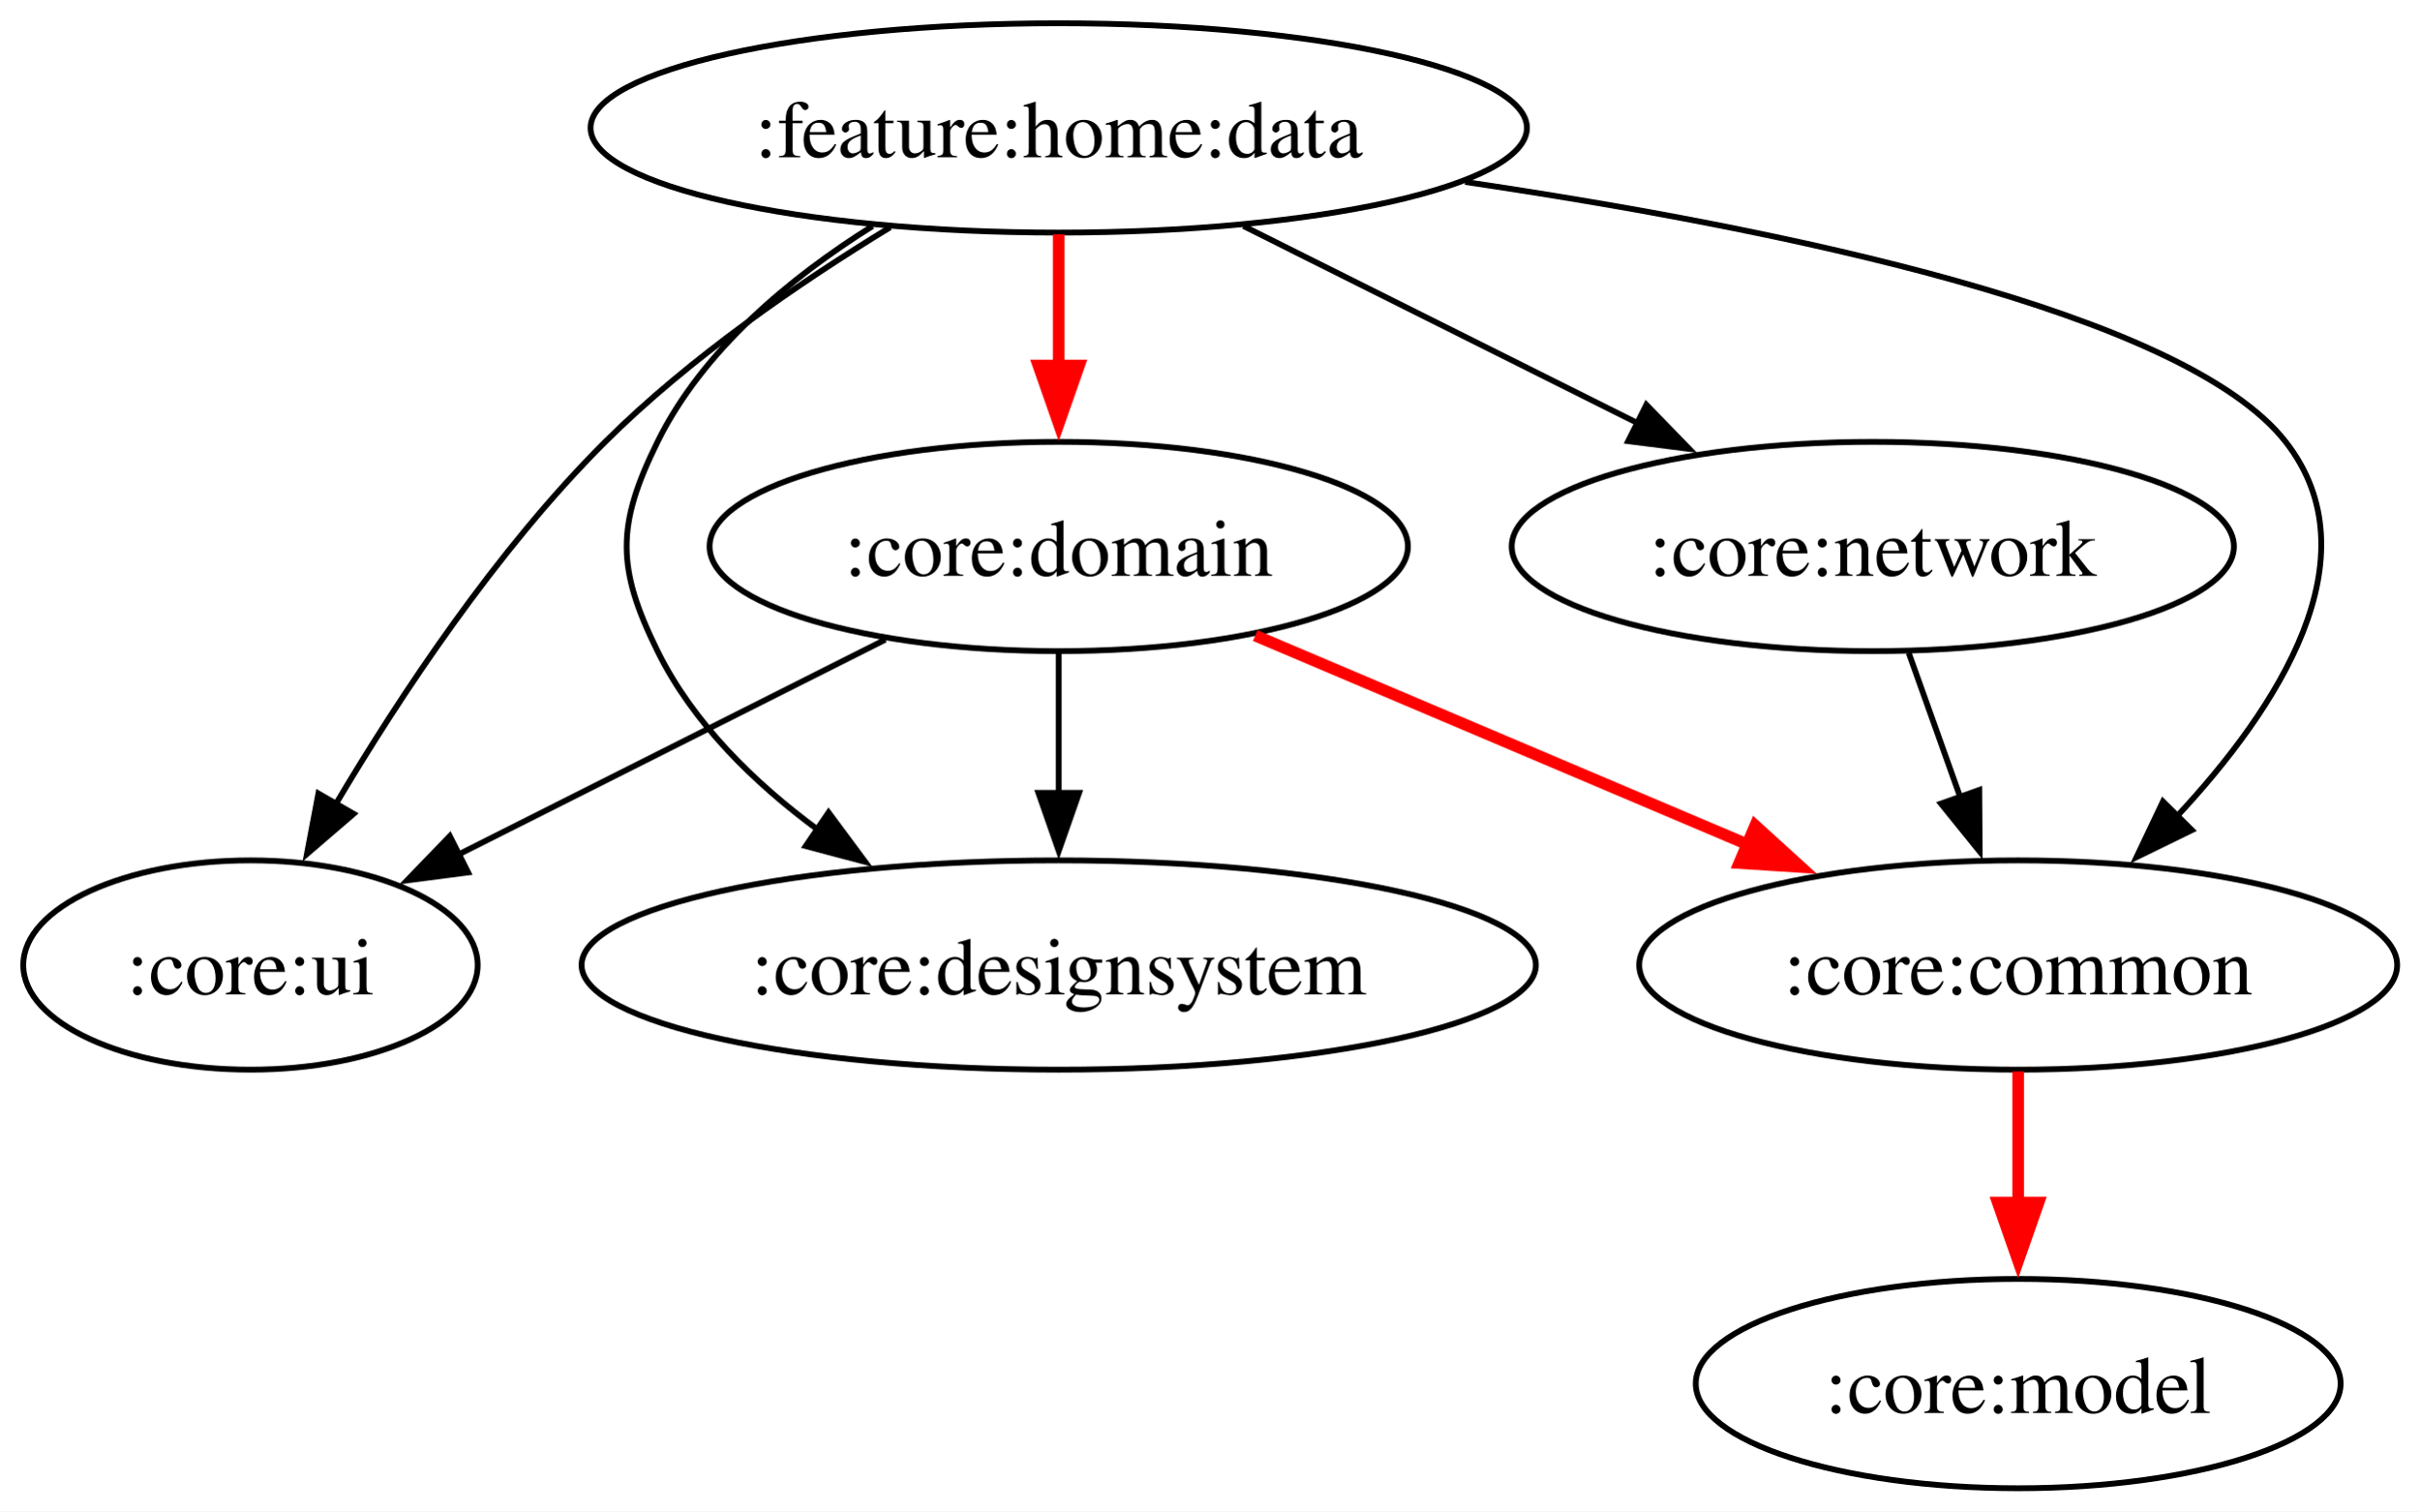
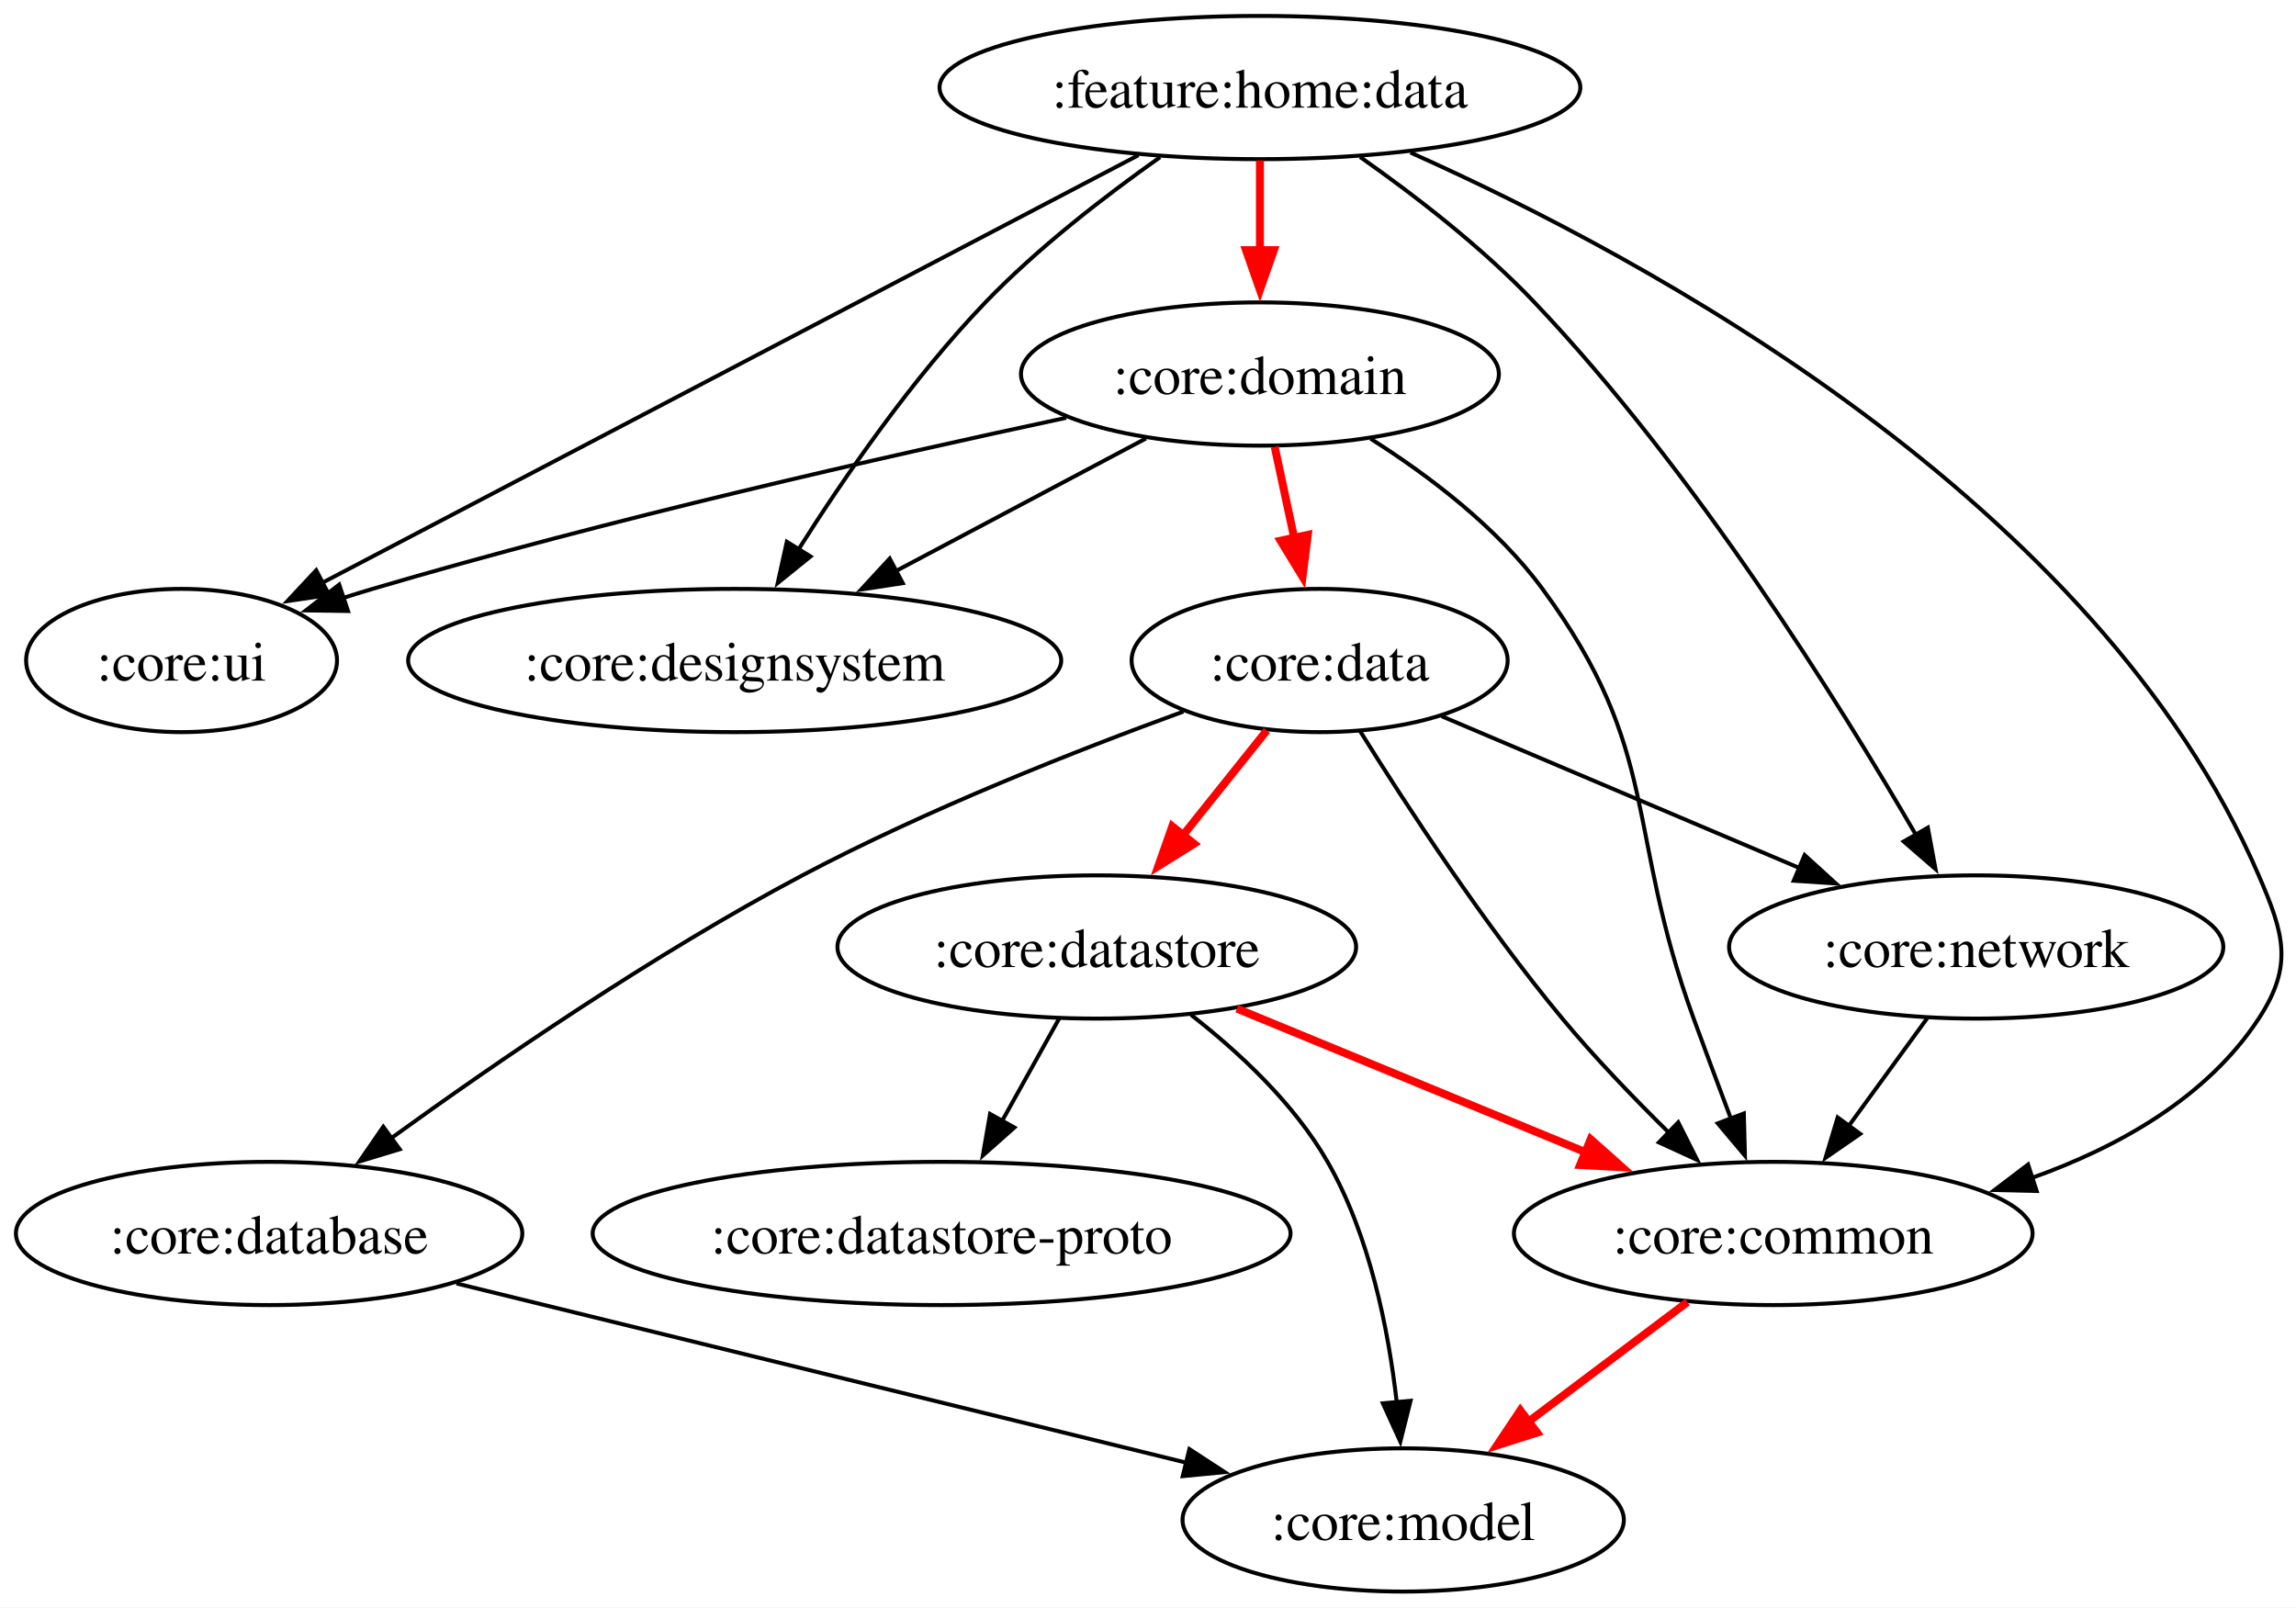
- <svg xmlns="http://www.w3.org/2000/svg" width="416pt" height="260pt" viewBox="0 0 416 260">
-   <g class="graph" transform="translate(4 256)">
-     <path fill="#fff" d="M-4 4v-260h416.24V4z" />
+ <svg xmlns="http://www.w3.org/2000/svg" width="577pt" height="404pt" viewBox="0 0 577 404">
+   <g class="graph" transform="translate(4 400)">
+     <path fill="#fff" d="M-4 4v-404h577.46V4z" />
    <g class="node">
-       <ellipse cx="178.07" cy="-234" fill="none" stroke="#000" rx="80.52" ry="18" />
-       <text xml:space="preserve" x="178.07" y="-228.95" font-family="Times,serif" font-size="14" text-anchor="middle">:feature:home:data</text>
+       <ellipse cx="312.63" cy="-378" fill="none" stroke="#000" rx="80.52" ry="18" />
+       <text xml:space="preserve" x="312.63" y="-372.95" font-family="Times,serif" font-size="14" text-anchor="middle">:feature:home:data</text>
    </g>
    <g class="node">
-       <ellipse cx="39.07" cy="-90" fill="none" stroke="#000" rx="39.07" ry="18" />
-       <text xml:space="preserve" x="39.07" y="-84.95" font-family="Times,serif" font-size="14" text-anchor="middle">:core:ui</text>
+       <ellipse cx="41.63" cy="-234" fill="none" stroke="#000" rx="39.07" ry="18" />
+       <text xml:space="preserve" x="41.63" y="-228.95" font-family="Times,serif" font-size="14" text-anchor="middle">:core:ui</text>
    </g>
    <g class="edge">
-       <path fill="none" stroke="#000" d="M149.09-216.91c-15.59 9.49-34.52 22.47-49.02 36.91-18.7 18.63-35.3 43.71-46.44 62.5" />
-       <path stroke="#000" d="m56.81-116.01-8.03 6.91 1.97-10.41z" />
+       <path fill="none" stroke="#000" d="M282.07-360.99c-50.61 26.52-151.55 79.41-205.13 107.49" />
+       <path stroke="#000" d="m78.71-250.48-10.48 1.55 7.23-7.75z" />
    </g>
    <g class="node">
-       <ellipse cx="178.07" cy="-90" fill="none" stroke="#000" rx="82.06" ry="18" />
-       <text xml:space="preserve" x="178.07" y="-84.95" font-family="Times,serif" font-size="14" text-anchor="middle">:core:designsystem</text>
+       <ellipse cx="180.63" cy="-234" fill="none" stroke="#000" rx="82.06" ry="18" />
+       <text xml:space="preserve" x="180.63" y="-228.95" font-family="Times,serif" font-size="14" text-anchor="middle">:core:designsystem</text>
    </g>
    <g class="edge">
-       <path fill="none" stroke="#000" d="M146.04-217.11c-14.08 8.82-29.16 21.26-36.97 37.11-7.08 14.35-7.08 21.65 0 36 6.1 12.38 16.64 22.68 27.68 30.8" />
-       <path stroke="#000" d="m138.48-116.25 6.31 8.51-10.24-2.72z" />
+       <path fill="none" stroke="#000" d="M287.53-360.49c-13.78 9.72-30.7 22.77-43.9 36.49-18.26 19-35.29 43.65-47.03 62.19" />
+       <path stroke="#000" d="m199.69-260.15-8.24 6.66 2.29-10.35z" />
    </g>
    <g class="node">
-       <ellipse cx="343.07" cy="-90" fill="none" stroke="#000" rx="65.17" ry="18" />
-       <text xml:space="preserve" x="343.07" y="-84.95" font-family="Times,serif" font-size="14" text-anchor="middle">:core:common</text>
+       <ellipse cx="441.63" cy="-90" fill="none" stroke="#000" rx="65.17" ry="18" />
+       <text xml:space="preserve" x="441.63" y="-84.95" font-family="Times,serif" font-size="14" text-anchor="middle">:core:common</text>
    </g>
    <g class="edge">
-       <path fill="none" stroke="#000" d="M247.95-224.71c54.48 8.06 123.73 22.41 141.12 44.71 15.49 19.86-1.27 45.73-18.74 64.46" />
-       <path stroke="#000" d="m372.94-113.21-9.52 4.65 4.55-9.57z" />
+       <path fill="none" stroke="#000" d="M350.47-361.65c59.54 26.59 172.52 87.57 213.16 181.65 6.35 14.69 8.78 22.62 0 36-13 19.83-35.21 32.28-57.13 40.08" />
+       <path stroke="#000" d="m507.83-100.67-10.6-.25 8.44-6.41z" />
    </g>
    <g class="node">
-       <ellipse cx="178.07" cy="-162" fill="none" stroke="#000" rx="60.05" ry="18" />
-       <text xml:space="preserve" x="178.07" y="-156.95" font-family="Times,serif" font-size="14" text-anchor="middle">:core:domain</text>
+       <ellipse cx="312.63" cy="-306" fill="none" stroke="#000" rx="60.05" ry="18" />
+       <text xml:space="preserve" x="312.63" y="-300.95" font-family="Times,serif" font-size="14" text-anchor="middle">:core:domain</text>
    </g>
    <g class="edge">
-       <path fill="none" stroke="red" stroke-width="2" d="M178.07-215.7v24.16" />
-       <path fill="red" stroke="red" stroke-width="2" d="m181.57-193.13-3.5 10-3.5-10z" />
+       <path fill="none" stroke="red" stroke-width="2" d="M312.63-359.7v24.16" />
+       <path fill="red" stroke="red" stroke-width="2" d="m316.13-337.13-3.5 10-3.5-10z" />
    </g>
    <g class="node">
-       <ellipse cx="318.07" cy="-162" fill="none" stroke="#000" rx="62.1" ry="18" />
-       <text xml:space="preserve" x="318.07" y="-156.95" font-family="Times,serif" font-size="14" text-anchor="middle">:core:network</text>
+       <ellipse cx="492.63" cy="-162" fill="none" stroke="#000" rx="62.1" ry="18" />
+       <text xml:space="preserve" x="492.63" y="-156.95" font-family="Times,serif" font-size="14" text-anchor="middle">:core:network</text>
    </g>
    <g class="edge">
-       <path fill="none" stroke="#000" d="M209.84-217.12c20.1 10.06 46.28 23.15 67.85 33.93" />
-       <path stroke="#000" d="m279.13-186.38 7.38 7.6-10.51-1.34z" />
+       <path fill="none" stroke="#000" d="M337.8-360.55c13.81 9.7 30.73 22.75 43.83 36.55 40.27 42.38 76.58 100.59 96.05 134.16" />
+       <path stroke="#000" d="m480.48-191.99 1.93 10.42-8-6.94z" />
    </g>
    <g class="node">
-       <ellipse cx="343.07" cy="-18" fill="none" stroke="#000" rx="55.45" ry="18" />
-       <text xml:space="preserve" x="343.07" y="-12.95" font-family="Times,serif" font-size="14" text-anchor="middle">:core:model</text>
+       <ellipse cx="348.63" cy="-18" fill="none" stroke="#000" rx="55.45" ry="18" />
+       <text xml:space="preserve" x="348.63" y="-12.95" font-family="Times,serif" font-size="14" text-anchor="middle">:core:model</text>
    </g>
    <g class="edge">
-       <path fill="none" stroke="red" stroke-width="2" d="M343.07-71.7v24.16" />
-       <path fill="red" stroke="red" stroke-width="2" d="m346.57-49.13-3.5 10-3.5-10z" />
+       <path fill="none" stroke="red" stroke-width="2" d="M420.06-72.76c-12.29 9.25-27.89 20.99-41.37 31.13" />
+       <path fill="red" stroke="red" stroke-width="2" d="m382.28-39.94-10.09 3.21 5.88-8.81z" />
    </g>
    <g class="edge">
-       <path fill="none" stroke="#000" d="M148.25-145.98c-21.49 10.82-50.58 25.47-73.33 36.93" />
-       <path stroke="#000" d="m76.5-105.93-10.51 1.37 7.36-7.62z" />
+       <path fill="none" stroke="#000" d="M263.96-295c-45.45 9.7-114.97 25.49-174.33 43-2.41.71-4.87 1.47-7.36 2.27" />
+       <path stroke="#000" d="m83.46-246.44-10.59-.15 8.37-6.49z" />
    </g>
    <g class="edge">
-       <path fill="none" stroke="#000" d="M178.07-143.7v24.16" />
-       <path stroke="#000" d="m181.57-119.62-3.5 10-3.5-10z" />
+       <path fill="none" stroke="#000" d="M283.99-289.81c-18.42 9.77-42.63 22.61-62.99 33.4" />
+       <path stroke="#000" d="m222.87-253.44-10.47 1.6 7.19-7.78z" />
    </g>
    <g class="edge">
-       <path fill="none" stroke="red" stroke-width="2" d="M211.86-146.67c24.88 10.56 58.98 25.03 86.18 36.57" />
-       <path fill="red" stroke="red" stroke-width="2" d="m297.85-113.99 7.84 7.13-10.58-.68z" />
+       <path fill="none" stroke="#000" d="M340.44-289.74c14.61 9.25 31.81 22.25 43.19 37.74 30.14 41 20.58 60.19 38 108 2.98 8.16 6.29 17.01 9.34 25.09" />
+       <path stroke="#000" d="m434.24-120.16.27 10.6-6.82-8.11z" />
+     </g>
+     <g class="node">
+       <ellipse cx="327.63" cy="-234" fill="none" stroke="#000" rx="47.26" ry="18" />
+       <text xml:space="preserve" x="327.63" y="-228.95" font-family="Times,serif" font-size="14" text-anchor="middle">:core:data</text>
    </g>
    <g class="edge">
-       <path fill="none" stroke="#000" d="M324.25-143.7c2.69 7.55 5.92 16.58 8.93 25.02" />
-       <path stroke="#000" d="m336.38-120.12.07 10.59-6.66-8.24z" />
+       <path fill="none" stroke="red" stroke-width="2" d="M316.34-287.7c1.58 7.38 3.47 16.18 5.24 24.45" />
+       <path fill="red" stroke="red" stroke-width="2" d="m324.66-265.58-1.32 10.52-5.52-9.05z" />
+     </g>
+     <g class="edge">
+       <path fill="none" stroke="#000" d="M480.29-144.05c-5.95 8.16-13.22 18.14-19.84 27.23" />
+       <path stroke="#000" d="m463.48-115.03-8.72 6.02 3.06-10.15z" />
+     </g>
+     <g class="edge">
+       <path fill="none" stroke="#000" d="M337.79-216.27c11.46 18.39 31.1 48.49 50.84 72.27 8.2 9.86 17.93 19.98 26.81 28.7" />
+       <path stroke="#000" d="m417.75-117.93 4.77 9.46-9.63-4.42z" />
+     </g>
+     <g class="edge">
+       <path fill="none" stroke="#000" d="M358.28-220c25.29 10.73 61.51 26.1 89.97 38.17" />
+       <path stroke="#000" d="m449.51-185.1 7.84 7.13-10.58-.68z" />
+     </g>
+     <g class="node">
+       <ellipse cx="63.63" cy="-90" fill="none" stroke="#000" rx="63.63" ry="18" />
+       <text xml:space="preserve" x="63.63" y="-84.95" font-family="Times,serif" font-size="14" text-anchor="middle">:core:database</text>
+     </g>
+     <g class="edge">
+       <path fill="none" stroke="#000" d="M293.4-221.17c-26.71 9.73-64.42 24.58-95.77 41.17-37.15 19.66-76.94 46.97-103.42 66.13" />
+       <path stroke="#000" d="m96.45-111.17-10.14 3.08 6.01-8.73z" />
+     </g>
+     <g class="node">
+       <ellipse cx="271.63" cy="-162" fill="none" stroke="#000" rx="65.17" ry="18" />
+       <text xml:space="preserve" x="271.63" y="-156.95" font-family="Times,serif" font-size="14" text-anchor="middle">:core:datastore</text>
+     </g>
+     <g class="edge">
+       <path fill="none" stroke="red" stroke-width="2" d="M314.36-216.41c-6.59 8.25-14.72 18.4-22.1 27.63" />
+       <path fill="red" stroke="red" stroke-width="2" d="m296.07-187.94-8.98 5.62 3.51-10z" />
+     </g>
+     <g class="edge">
+       <path fill="none" stroke="#000" d="M110.7-77.44c50.48 12.4 130.53 32.06 183.64 45.1" />
+       <path stroke="#000" d="m294.9-35.8 8.87 5.78-10.54 1.01z" />
+     </g>
+     <g class="edge">
+       <path fill="none" stroke="red" stroke-width="2" d="M306.86-146.5c25.87 10.66 61.24 25.22 89.25 36.76" />
+       <path fill="red" stroke="red" stroke-width="2" d="m395.74-113.68 7.92 7.04-10.58-.57z" />
+     </g>
+     <g class="edge">
+       <path fill="none" stroke="#000" d="M295.29-144.96c12.06 9.39 25.94 22.28 34.34 36.96 10.59 18.47 15.29 42.14 17.38 60.43" />
+       <path stroke="#000" d="m350.49-47.95-2.58 10.27-4.39-9.63z" />
+     </g>
+     <g class="node">
+       <ellipse cx="232.63" cy="-90" fill="none" stroke="#000" rx="87.69" ry="18" />
+       <text xml:space="preserve" x="232.63" y="-84.95" font-family="Times,serif" font-size="14" text-anchor="middle">:core:datastore-proto</text>
+     </g>
+     <g class="edge">
+       <path fill="none" stroke="#000" d="m262.19-144.05-14.47 25.97" />
+       <path stroke="#000" d="M250.92-116.63 243-109.6l1.81-10.44z" />
    </g>
  </g>
</svg>
